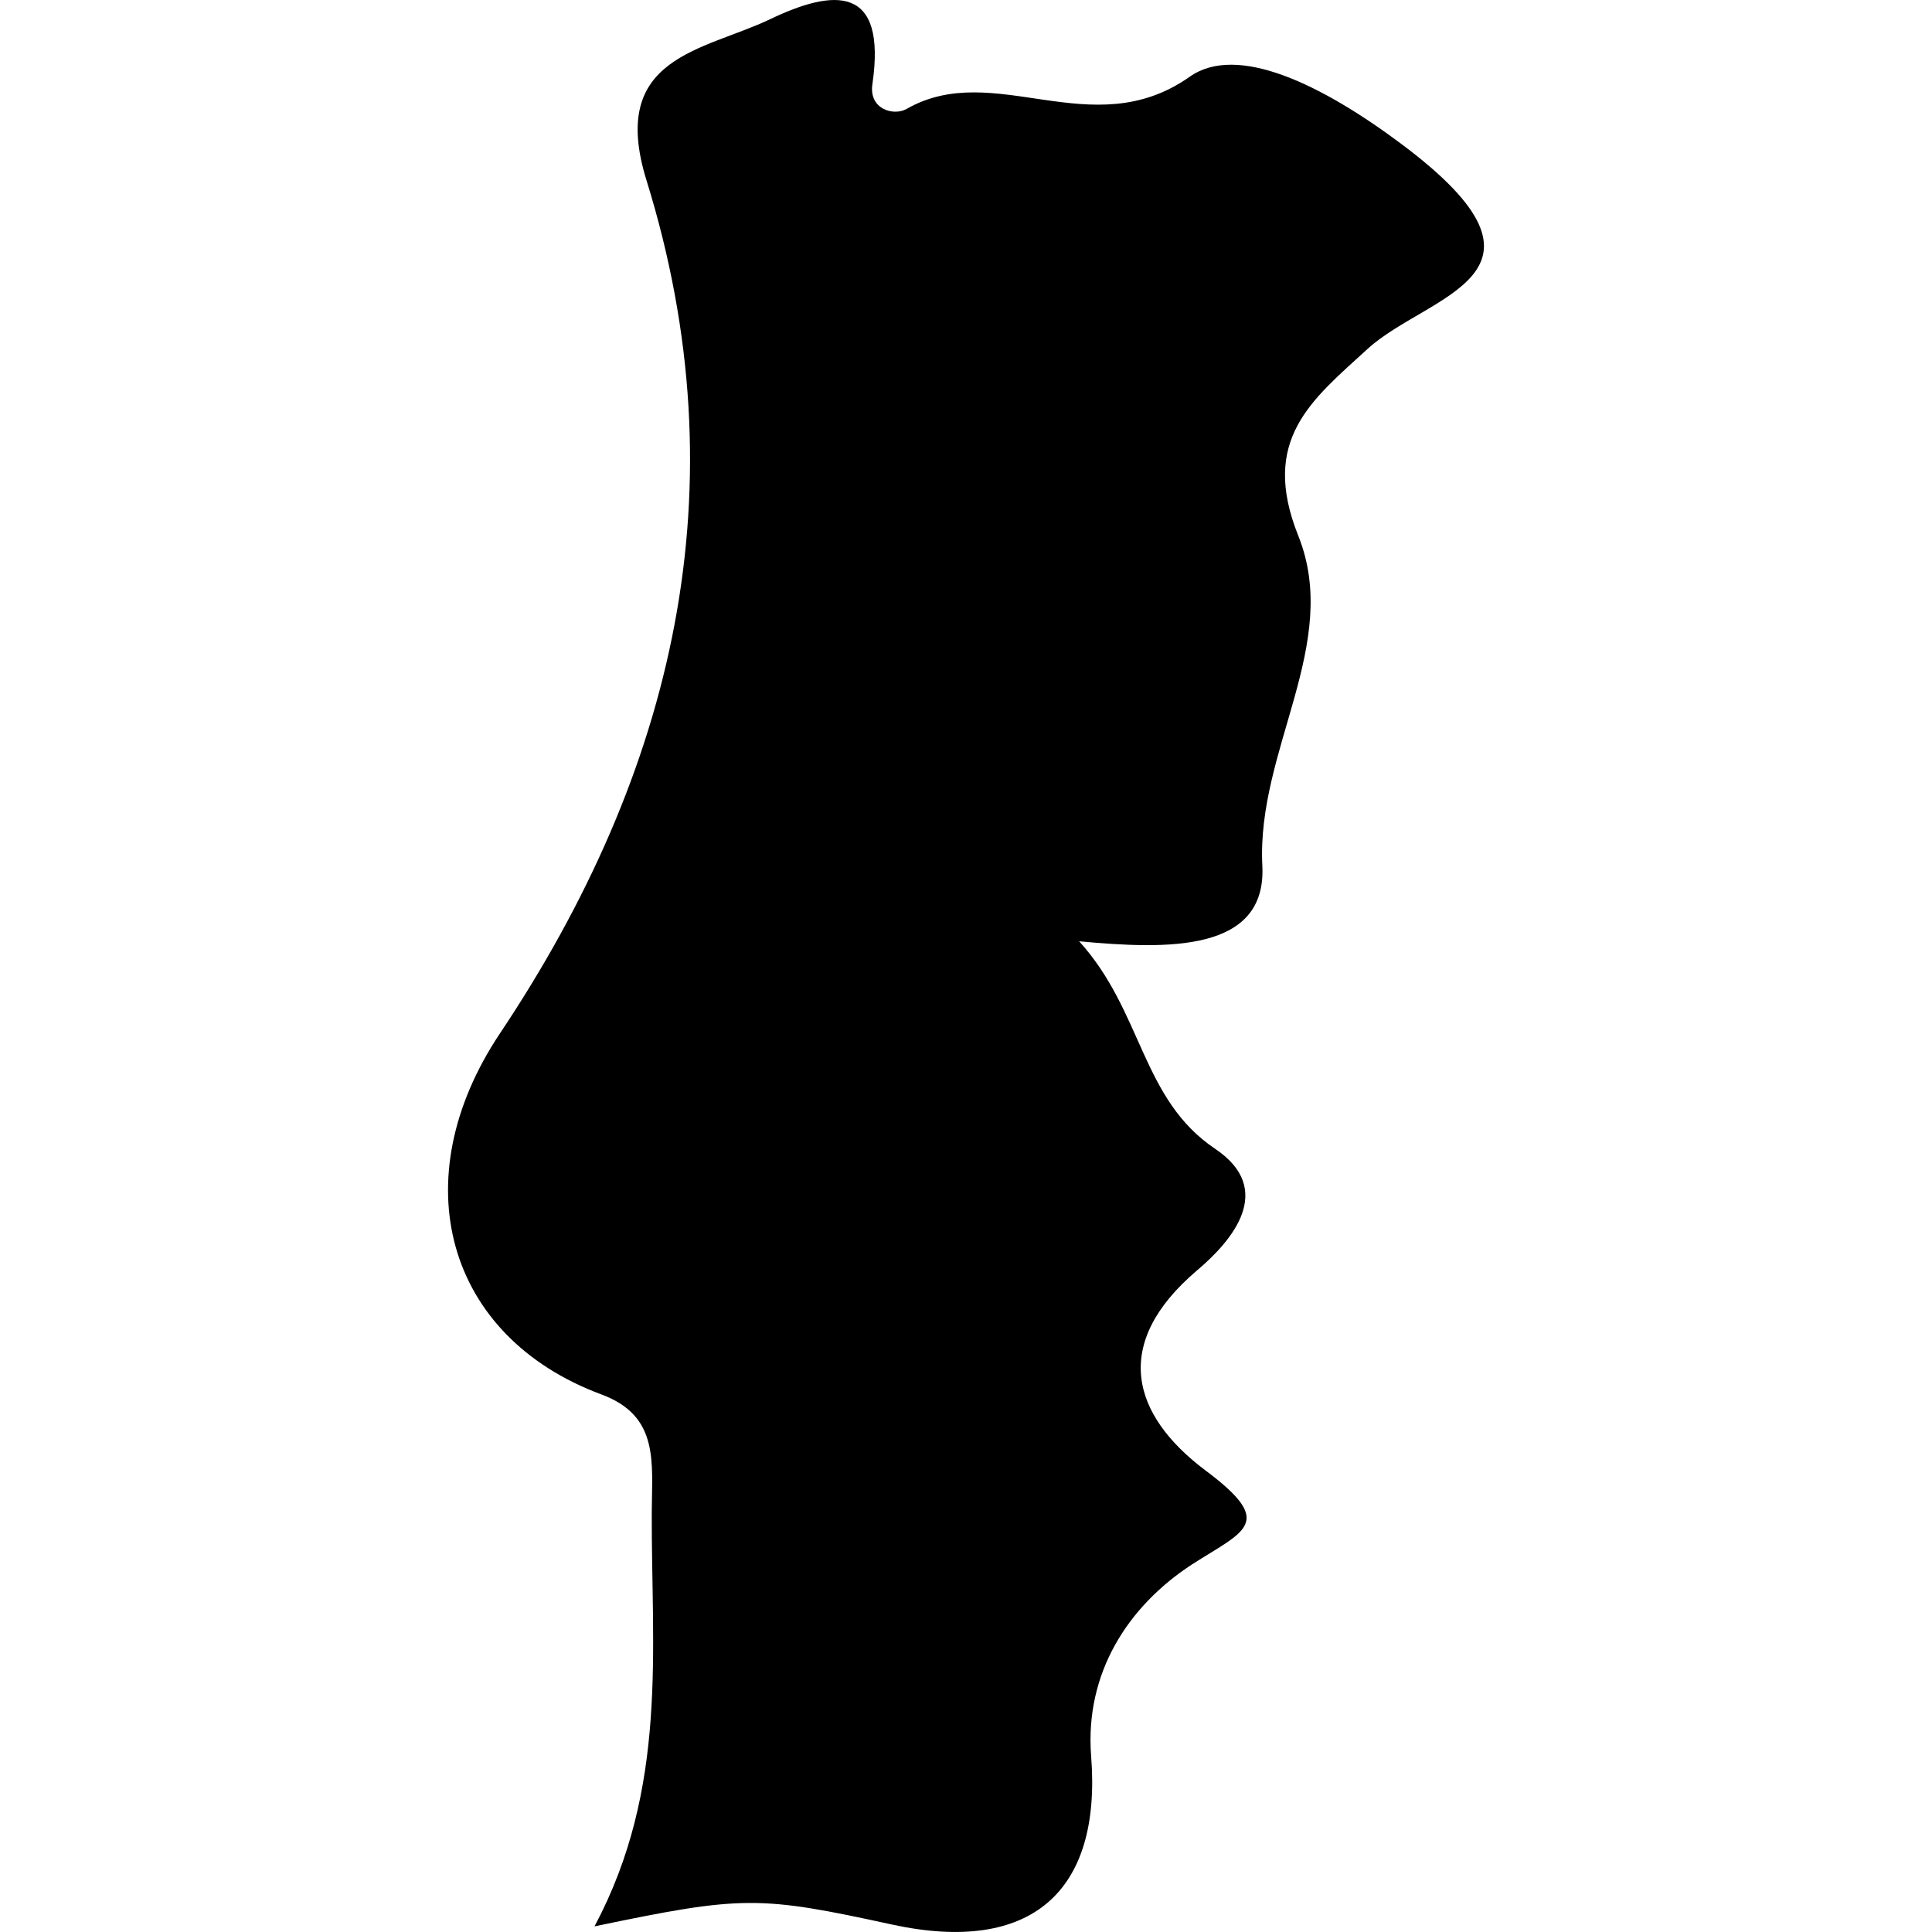
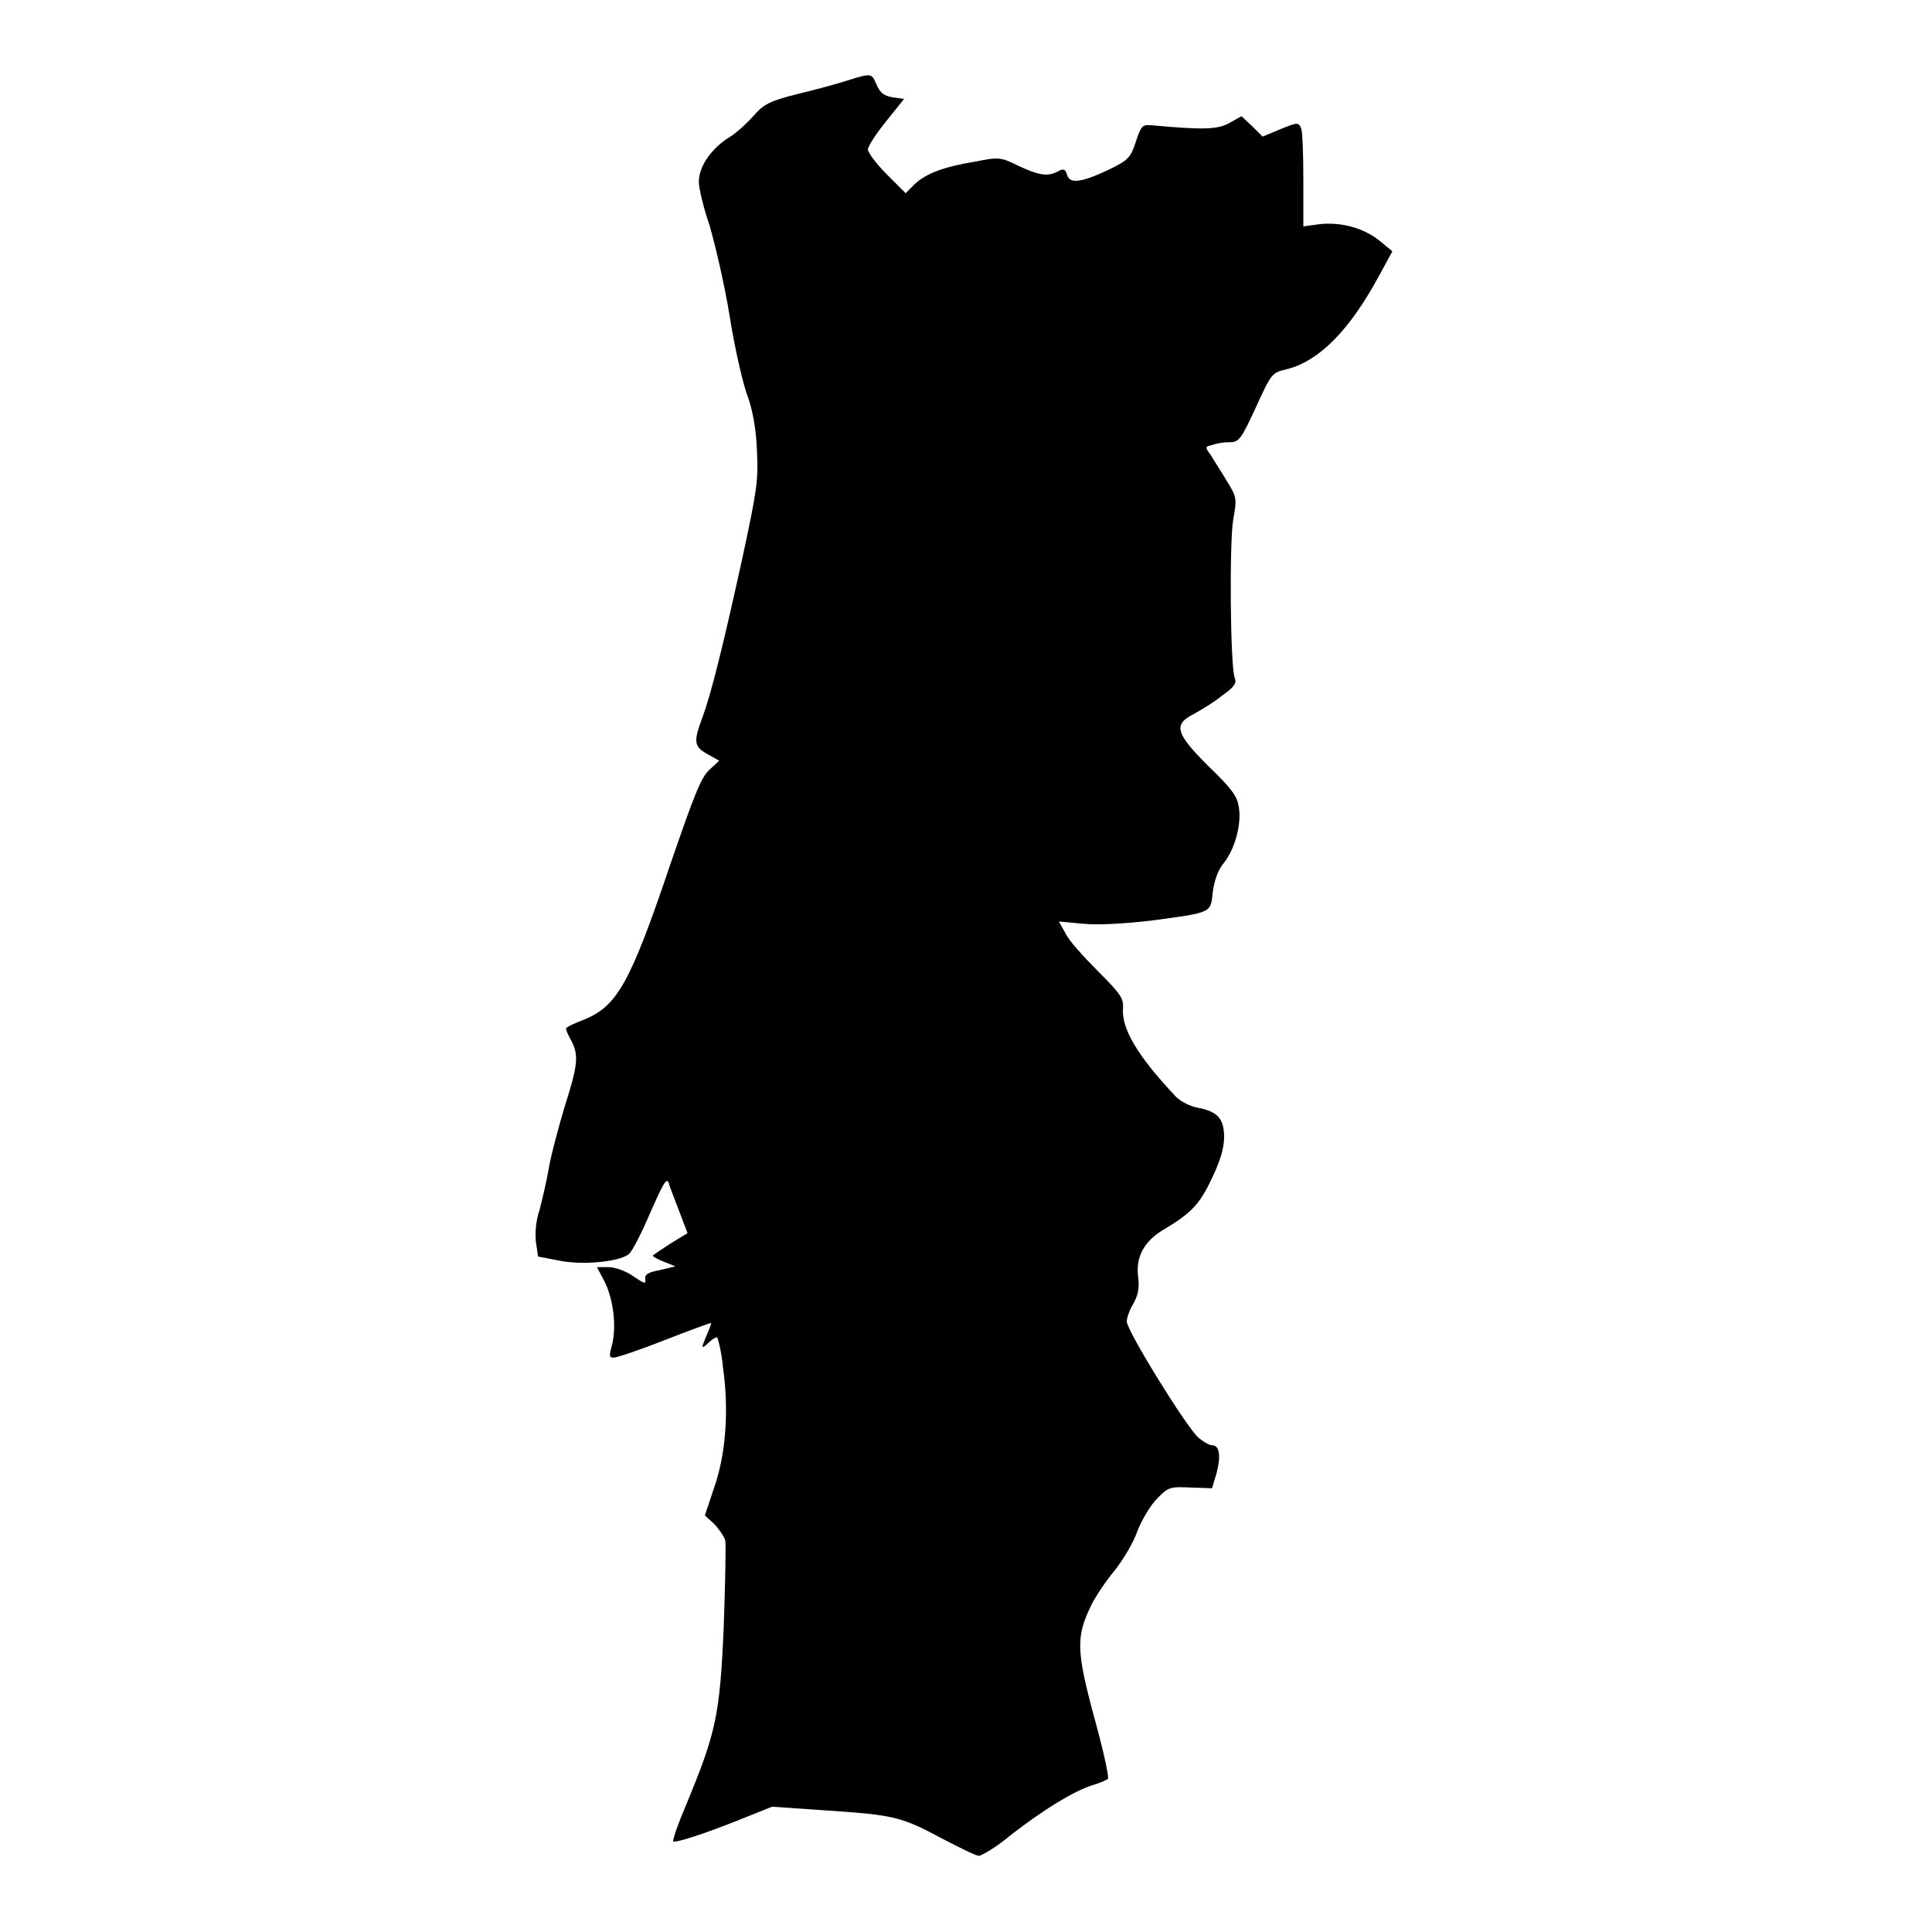
- <svg xmlns="http://www.w3.org/2000/svg" fill="#000000" version="1.1" id="Capa_1" width="800px" height="800px" viewBox="0 0 21.26 21.26" xml:space="preserve">
+ <svg xmlns="http://www.w3.org/2000/svg" version="1.1" x="0px" y="0px" viewBox="0 0 256 256" enable-background="new 0 0 256 256" xml:space="preserve">
  <g>
-     <path d="M6.619,15.345c0.64,0.237,0.555,0.749,0.553,1.301c-0.005,1.512,0.183,3.027-0.63,4.552   c1.635-0.341,1.81-0.339,3.279-0.019c1.519,0.328,2.304-0.354,2.186-1.854c-0.071-0.915,0.406-1.649,1.104-2.106   c0.583-0.376,0.938-0.453,0.153-1.039c-0.809-0.608-1.042-1.392-0.092-2.2c0.39-0.329,0.865-0.891,0.2-1.338   c-0.816-0.548-0.795-1.511-1.497-2.284c0.974,0.091,2.064,0.122,2.016-0.831c-0.066-1.275,0.872-2.438,0.396-3.63   c-0.424-1.059,0.144-1.493,0.766-2.061c0.665-0.604,2.289-0.813,0.373-2.248c-0.882-0.66-1.813-1.113-2.335-0.743   c-1.078,0.759-2.149-0.2-3.115,0.354C9.831,1.28,9.559,1.2,9.6,0.927c0.16-1.1-0.423-1.052-1.127-0.715   C7.739,0.562,6.691,0.62,7.114,1.984c1.05,3.381,0.314,6.506-1.614,9.39C4.429,12.98,4.904,14.708,6.619,15.345z" />
+     <g>
+       <g>
+         <path fill="#000000" d="M112.5,10.6c-1.2,0.4-4.1,1.2-6.6,1.8c-4,1-4.7,1.4-6.1,3c-0.9,1-2.4,2.4-3.5,3c-2.3,1.6-3.7,3.8-3.7,5.7c0,0.8,0.6,3.4,1.4,5.7c0.7,2.4,2,7.8,2.7,12.2c0.7,4.4,1.8,9.1,2.4,10.6c0.6,1.7,1.1,4.2,1.2,7.1c0.2,4,0,5.2-1.9,14.1c-2.7,12.3-4.2,18.2-5.3,21.2c-1.2,3.2-1.2,3.9,0.6,4.9l1.6,0.9l-1.3,1.2c-1.1,1-2,3.3-5.1,12.3c-5.4,16-7.1,19-11.5,20.8c-1.3,0.5-2.4,1-2.4,1.2c0,0.2,0.3,0.9,0.7,1.6c1,1.9,0.9,3.2-0.9,8.8c-0.8,2.7-1.8,6.4-2.1,8.2c-0.3,1.8-0.9,4.2-1.2,5.4c-0.5,1.5-0.6,2.9-0.5,4.2l0.3,2l2.6,0.5c3.2,0.7,8.1,0.2,9.4-0.8c0.5-0.4,1.8-3,2.9-5.6c1.6-3.6,2.1-4.6,2.4-3.9c0.1,0.5,0.8,2.2,1.4,3.8l1.1,2.9l-2.3,1.4c-1.2,0.8-2.3,1.5-2.3,1.6s0.7,0.5,1.5,0.8l1.5,0.6l-2.1,0.5c-1.6,0.3-2,0.6-1.9,1.2c0.1,0.7-0.1,0.6-1.6-0.4c-1-0.7-2.4-1.2-3.3-1.2h-1.5l1,1.9c1.2,2.4,1.6,6,1,8.4c-0.4,1.4-0.4,1.7,0.2,1.7c0.4,0,3.4-1,6.7-2.3c3.3-1.3,6.1-2.3,6.2-2.3s-0.2,0.8-0.6,1.7c-0.7,1.7-0.7,1.8,0.2,1c0.5-0.5,1-0.8,1.2-0.8c0.1,0,0.6,1.8,0.8,4c0.8,5.6,0.4,11.5-1.2,16l-1.2,3.6l1.2,1.1c0.6,0.6,1.3,1.6,1.5,2.2c0.1,0.6,0,5.7-0.2,11.4c-0.5,11.6-1,14-4.8,23.2c-1.2,2.8-2,5.1-1.9,5.3c0.3,0.2,3.9-0.9,9.1-3l4-1.6l7.3,0.5c8.8,0.6,9.8,0.8,15.2,3.7c2.3,1.2,4.5,2.3,4.9,2.3c0.4,0,2.4-1.2,4.3-2.8c4.4-3.4,8.2-5.7,10.6-6.5c1-0.3,2-0.7,2.2-0.9c0.2-0.1-0.6-3.8-1.8-8.1c-2.4-8.9-2.4-10.7-0.5-14.7c0.6-1.3,2.1-3.5,3.2-4.8c1.1-1.4,2.5-3.7,3-5.2c0.6-1.5,1.7-3.4,2.6-4.3c1.5-1.6,1.8-1.6,4.4-1.5l2.9,0.1l0.6-2c0.6-2.3,0.4-3.7-0.6-3.7c-0.4,0-1.2-0.5-1.8-1c-1.6-1.4-9.5-14.2-9.5-15.4c0-0.5,0.4-1.6,0.9-2.4c0.6-1.1,0.8-2,0.6-3.6c-0.3-2.6,0.8-4.7,3.6-6.3c3.5-2.1,4.6-3.3,6.2-6.7c1.1-2.3,1.6-4,1.6-5.4c0-2.4-0.8-3.4-3.4-3.9c-1.1-0.2-2.3-0.8-3-1.5c-5.1-5.4-7.2-9-7-11.7c0.1-1.3-0.3-1.9-3.3-4.9c-1.9-1.9-3.9-4.1-4.3-5l-0.9-1.6l3.2,0.3c2,0.2,5.4,0,8.9-0.4c8.3-1.1,8-1,8.3-3.8c0.2-1.5,0.7-3,1.5-3.9c1.5-1.9,2.4-5.4,1.9-7.6c-0.2-1.3-1.2-2.5-4-5.2c-4.3-4.3-4.7-5.5-1.9-6.9c0.9-0.5,2.6-1.5,3.7-2.4c1.7-1.2,2-1.7,1.7-2.4c-0.6-1.8-0.7-17.9-0.2-20.9c0.5-2.8,0.5-3-0.8-5.1c-0.7-1.2-1.7-2.7-2.1-3.4c-0.8-1.1-0.9-1.2,0-1.4c0.5-0.2,1.5-0.4,2.3-0.4c1.4,0,1.6-0.3,3.6-4.6c2.1-4.6,2.1-4.6,4.2-5.1c4.2-1.1,8.2-5.1,12.1-12.3l1.8-3.3l-1.7-1.4c-2.1-1.7-5.1-2.5-7.9-2.2l-2.2,0.3l0-6.1c0-3.4-0.1-6.5-0.3-6.9c-0.3-0.8-0.5-0.8-2.7,0.1l-2.4,1l-1.4-1.4l-1.4-1.3l-1.6,0.9c-1.6,0.9-3.7,0.9-10.3,0.3c-1.2-0.1-1.4,0-2.1,2.2c-0.7,2.1-1,2.4-3.4,3.6c-3.8,1.8-5.3,2-5.7,0.8c-0.2-0.8-0.5-0.9-1.2-0.5c-1.3,0.7-2.4,0.6-5.2-0.7c-2.4-1.2-2.7-1.2-5.7-0.6c-4.3,0.7-6.6,1.6-8.1,3l-1.2,1.2l-2.5-2.5c-1.4-1.4-2.5-2.9-2.5-3.3c0-0.4,1.1-2.1,2.4-3.7l2.4-3l-1.5-0.2c-1.2-0.2-1.7-0.6-2.2-1.8C115.5,9.7,115.4,9.7,112.5,10.6z" />
+       </g>
+     </g>
  </g>
</svg>
